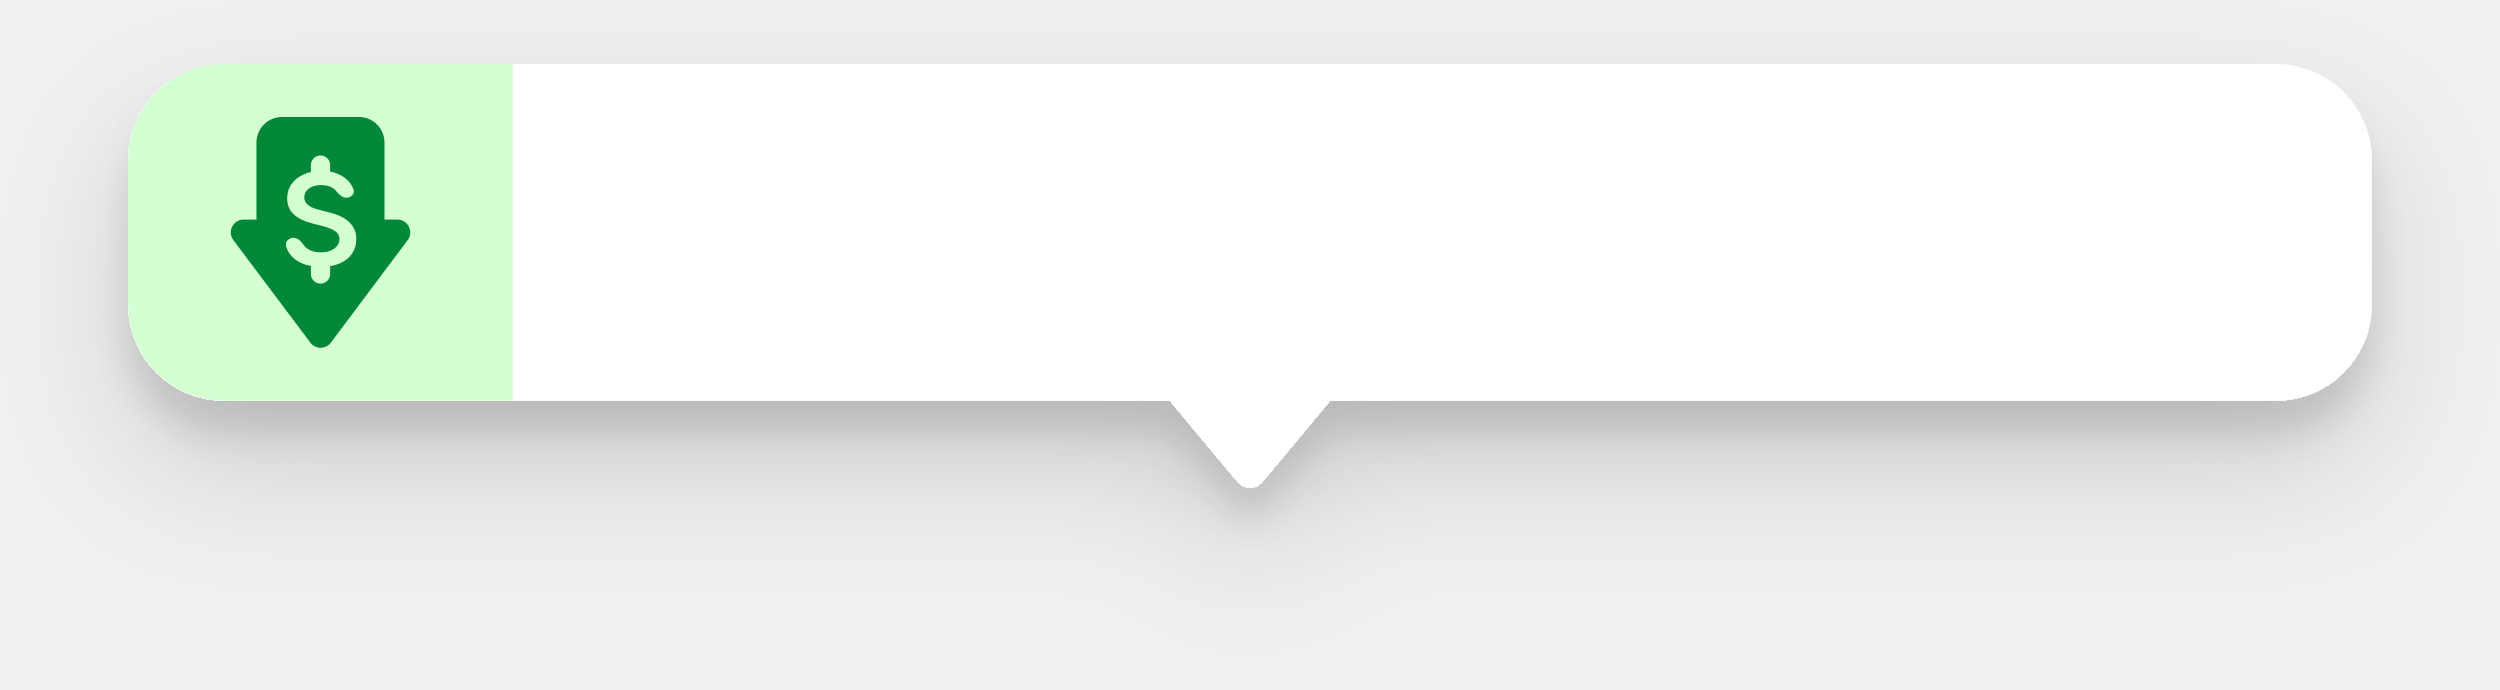
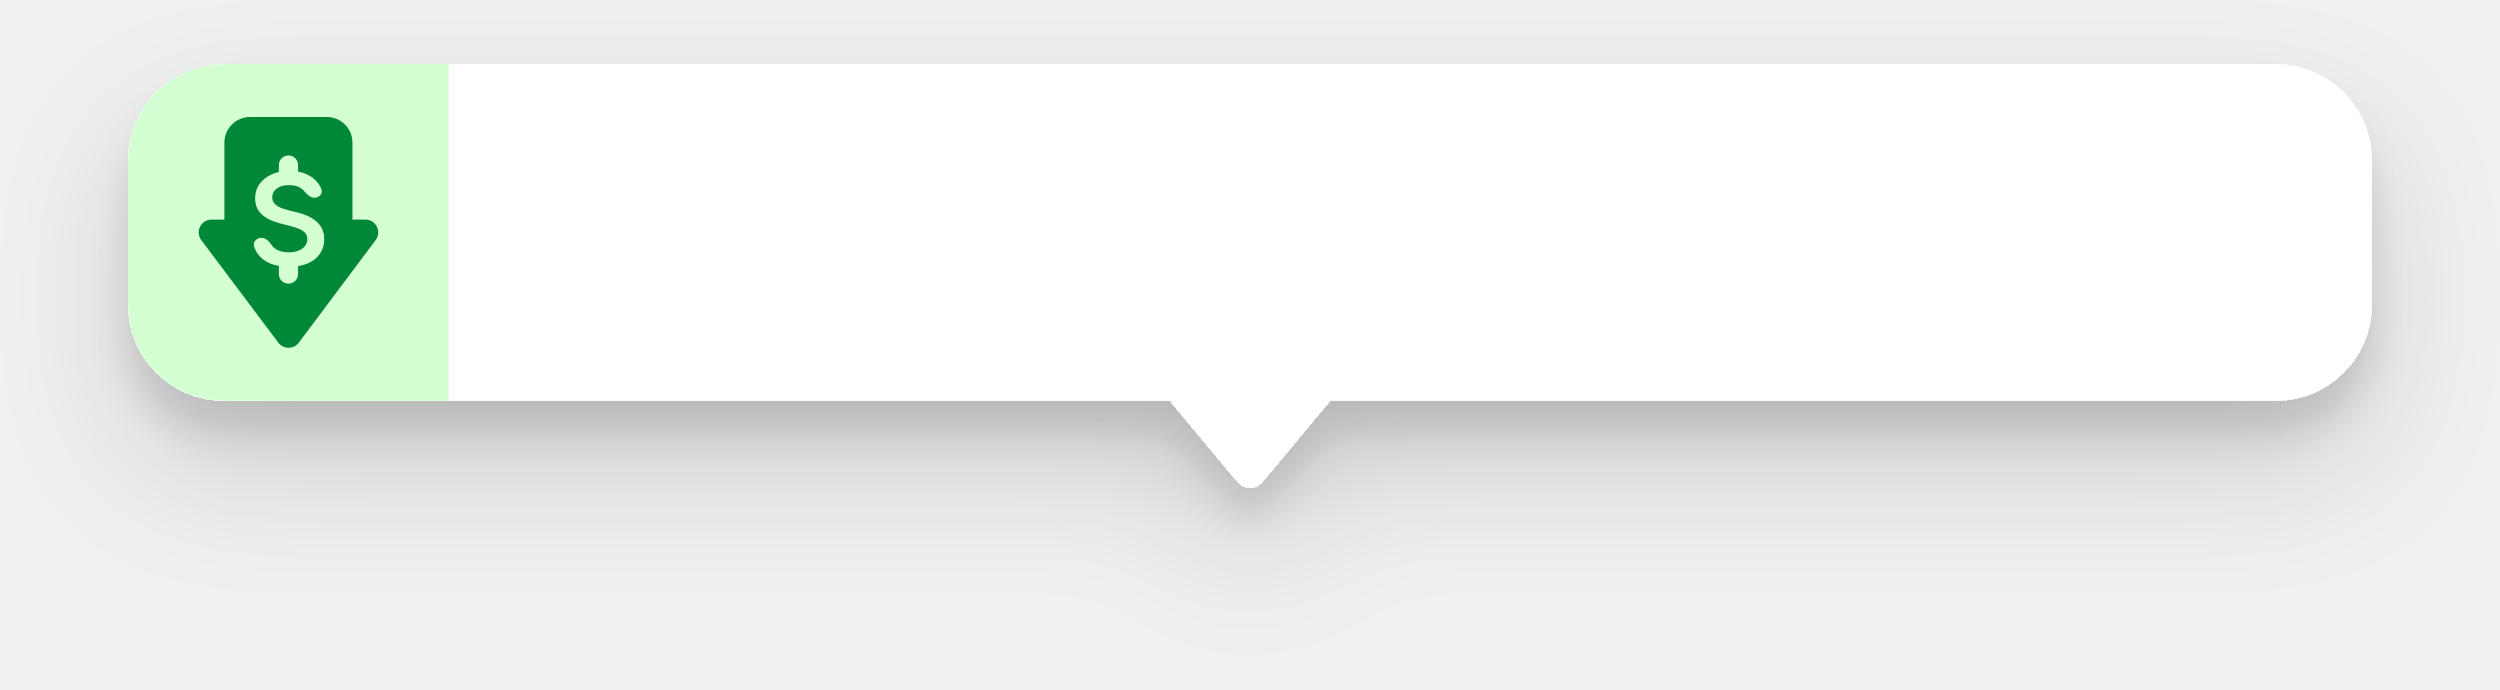
<svg xmlns="http://www.w3.org/2000/svg" width="156" height="43" viewBox="0 0 156 43" fill="none">
  <g filter="url(#filter0_dd_2439_86239)">
    <g clip-path="url(#clip0_2439_86239)">
      <rect x="8" y="4" width="140" height="21" rx="6" fill="white" />
-       <rect width="24" height="21" transform="translate(8 4)" fill="#D3FFD2" />
-       <path fill-rule="evenodd" clip-rule="evenodd" d="M17.601 7.3C16.718 7.3 16.003 8.016 16.003 8.9V13.703L15.2 13.703C14.541 13.703 14.166 14.457 14.562 14.984L19.367 21.382C19.687 21.808 20.326 21.808 20.645 21.381L25.439 14.983C25.834 14.456 25.458 13.703 24.799 13.703L23.993 13.703V8.9C23.993 8.016 23.278 7.3 22.395 7.3H17.601ZM20.6 10.3C20.6 9.969 20.331 9.7 20 9.7C19.669 9.7 19.4 9.969 19.4 10.3V10.73C19.246 10.766 19.101 10.814 18.963 10.876C18.641 11.018 18.386 11.218 18.199 11.475C18.013 11.733 17.92 12.033 17.92 12.376C17.92 12.793 18.059 13.127 18.335 13.379C18.613 13.629 18.992 13.815 19.471 13.938L20.133 14.109C20.342 14.162 20.524 14.222 20.679 14.291C20.836 14.357 20.958 14.44 21.045 14.541C21.133 14.639 21.177 14.764 21.179 14.916C21.177 15.082 21.127 15.228 21.028 15.353C20.93 15.476 20.794 15.573 20.619 15.643C20.447 15.711 20.246 15.745 20.017 15.745C19.797 15.745 19.598 15.712 19.42 15.646C19.244 15.579 19.101 15.479 18.991 15.345C18.979 15.329 18.967 15.314 18.956 15.297C18.798 15.071 18.591 14.839 18.315 14.839C18.016 14.839 17.767 15.092 17.855 15.378C17.905 15.54 17.976 15.688 18.068 15.822C18.256 16.091 18.515 16.295 18.846 16.436C19.016 16.507 19.2 16.56 19.4 16.595V17.1C19.4 17.431 19.669 17.7 20 17.7C20.331 17.7 20.6 17.431 20.6 17.1V16.604C20.827 16.569 21.032 16.511 21.216 16.43C21.545 16.284 21.797 16.082 21.971 15.825C22.146 15.565 22.233 15.265 22.233 14.924C22.233 14.672 22.186 14.453 22.091 14.265C21.996 14.078 21.867 13.918 21.704 13.785C21.544 13.652 21.361 13.543 21.156 13.455C20.953 13.368 20.742 13.299 20.523 13.248L19.977 13.112C19.858 13.083 19.739 13.048 19.622 13.007C19.505 12.965 19.398 12.914 19.301 12.853C19.204 12.791 19.128 12.715 19.071 12.626C19.016 12.537 18.988 12.432 18.988 12.31C18.99 12.165 19.033 12.035 19.116 11.921C19.2 11.808 19.32 11.718 19.477 11.651C19.634 11.585 19.823 11.552 20.043 11.552C20.355 11.552 20.609 11.621 20.804 11.759C20.865 11.802 20.918 11.851 20.963 11.905C21.136 12.112 21.344 12.339 21.615 12.339C21.911 12.339 22.16 12.089 22.058 11.811C22.014 11.691 21.953 11.577 21.878 11.47C21.7 11.216 21.454 11.018 21.142 10.876C20.976 10.799 20.795 10.742 20.6 10.707V10.3Z" fill="#008737" />
+       <rect width="20" height="21" transform="translate(8 4)" fill="#D3FFD2" />
+       <path fill-rule="evenodd" clip-rule="evenodd" d="M15.601 7.3C14.718 7.3 14.003 8.016 14.003 8.9V13.703L13.2 13.703C12.541 13.703 12.166 14.457 12.562 14.984L17.367 21.382C17.687 21.808 18.326 21.808 18.645 21.381L23.439 14.983C23.834 14.456 23.458 13.703 22.799 13.703L21.993 13.703V8.9C21.993 8.016 21.278 7.3 20.395 7.3H15.601ZM18.6 10.3C18.6 9.969 18.331 9.7 18 9.7C17.669 9.7 17.4 9.969 17.4 10.3V10.73C17.246 10.766 17.101 10.814 16.963 10.876C16.641 11.018 16.386 11.218 16.199 11.475C16.013 11.733 15.92 12.033 15.92 12.376C15.92 12.793 16.059 13.127 16.335 13.379C16.613 13.629 16.992 13.815 17.471 13.938L18.133 14.109C18.342 14.162 18.524 14.222 18.679 14.291C18.836 14.357 18.958 14.44 19.045 14.541C19.133 14.639 19.177 14.764 19.179 14.916C19.177 15.082 19.127 15.228 19.028 15.353C18.93 15.476 18.794 15.573 18.619 15.643C18.447 15.711 18.246 15.745 18.017 15.745C17.797 15.745 17.598 15.712 17.42 15.646C17.244 15.579 17.101 15.479 16.991 15.345C16.979 15.329 16.967 15.314 16.956 15.297C16.798 15.071 16.591 14.839 16.315 14.839C16.016 14.839 15.767 15.092 15.855 15.378C15.905 15.54 15.976 15.688 16.068 15.822C16.256 16.091 16.515 16.295 16.846 16.436C17.016 16.507 17.2 16.56 17.4 16.595V17.1C17.4 17.431 17.669 17.7 18 17.7C18.331 17.7 18.6 17.431 18.6 17.1V16.604C18.827 16.569 19.032 16.511 19.216 16.43C19.545 16.284 19.797 16.082 19.971 15.825C20.146 15.565 20.233 15.265 20.233 14.924C20.233 14.672 20.186 14.453 20.091 14.265C19.996 14.078 19.867 13.918 19.704 13.785C19.544 13.652 19.361 13.543 19.156 13.455C18.953 13.368 18.742 13.299 18.523 13.248L17.977 13.112C17.858 13.083 17.739 13.048 17.622 13.007C17.505 12.965 17.398 12.914 17.301 12.853C17.204 12.791 17.128 12.715 17.071 12.626C17.016 12.537 16.988 12.432 16.988 12.31C16.99 12.165 17.033 12.035 17.116 11.921C17.2 11.808 17.32 11.718 17.477 11.651C17.634 11.585 17.823 11.552 18.043 11.552C18.355 11.552 18.609 11.621 18.804 11.759C18.865 11.802 18.918 11.851 18.963 11.905C19.136 12.112 19.344 12.339 19.615 12.339C19.911 12.339 20.16 12.089 20.058 11.811C20.014 11.691 19.953 11.577 19.878 11.47C19.7 11.216 19.454 11.018 19.142 10.876C18.976 10.799 18.795 10.742 18.6 10.707V10.3Z" fill="#008737" />
    </g>
    <path d="M79.137 29.636C78.8 30.04 78.632 30.242 78.44 30.336C78.162 30.472 77.838 30.472 77.56 30.336C77.368 30.242 77.2 30.04 76.863 29.636L73 25L83 25L79.137 29.636Z" fill="white" />
  </g>
  <defs>
    <filter id="filter0_dd_2439_86239" x="0" y="0" width="156" height="43" filterUnits="userSpaceOnUse" color-interpolation-filters="sRGB">
      <feFlood flood-opacity="0" result="BackgroundImageFix" />
      <feColorMatrix in="SourceAlpha" type="matrix" values="0 0 0 0 0 0 0 0 0 0 0 0 0 0 0 0 0 0 127 0" result="hardAlpha" />
      <feOffset dy="4" />
      <feGaussianBlur stdDeviation="4" />
      <feComposite in2="hardAlpha" operator="out" />
      <feColorMatrix type="matrix" values="0 0 0 0 0 0 0 0 0 0 0 0 0 0 0 0 0 0 0.15 0" />
      <feBlend mode="normal" in2="BackgroundImageFix" result="effect1_dropShadow_2439_86239" />
      <feColorMatrix in="SourceAlpha" type="matrix" values="0 0 0 0 0 0 0 0 0 0 0 0 0 0 0 0 0 0 127 0" result="hardAlpha" />
      <feOffset dy="2" />
      <feGaussianBlur stdDeviation="1" />
      <feComposite in2="hardAlpha" operator="out" />
      <feColorMatrix type="matrix" values="0 0 0 0 0 0 0 0 0 0 0 0 0 0 0 0 0 0 0.1 0" />
      <feBlend mode="normal" in2="effect1_dropShadow_2439_86239" result="effect2_dropShadow_2439_86239" />
      <feBlend mode="normal" in="SourceGraphic" in2="effect2_dropShadow_2439_86239" result="shape" />
    </filter>
    <clipPath id="clip0_2439_86239">
      <rect x="8" y="4" width="140" height="21" rx="6" fill="white" />
    </clipPath>
  </defs>
</svg>
